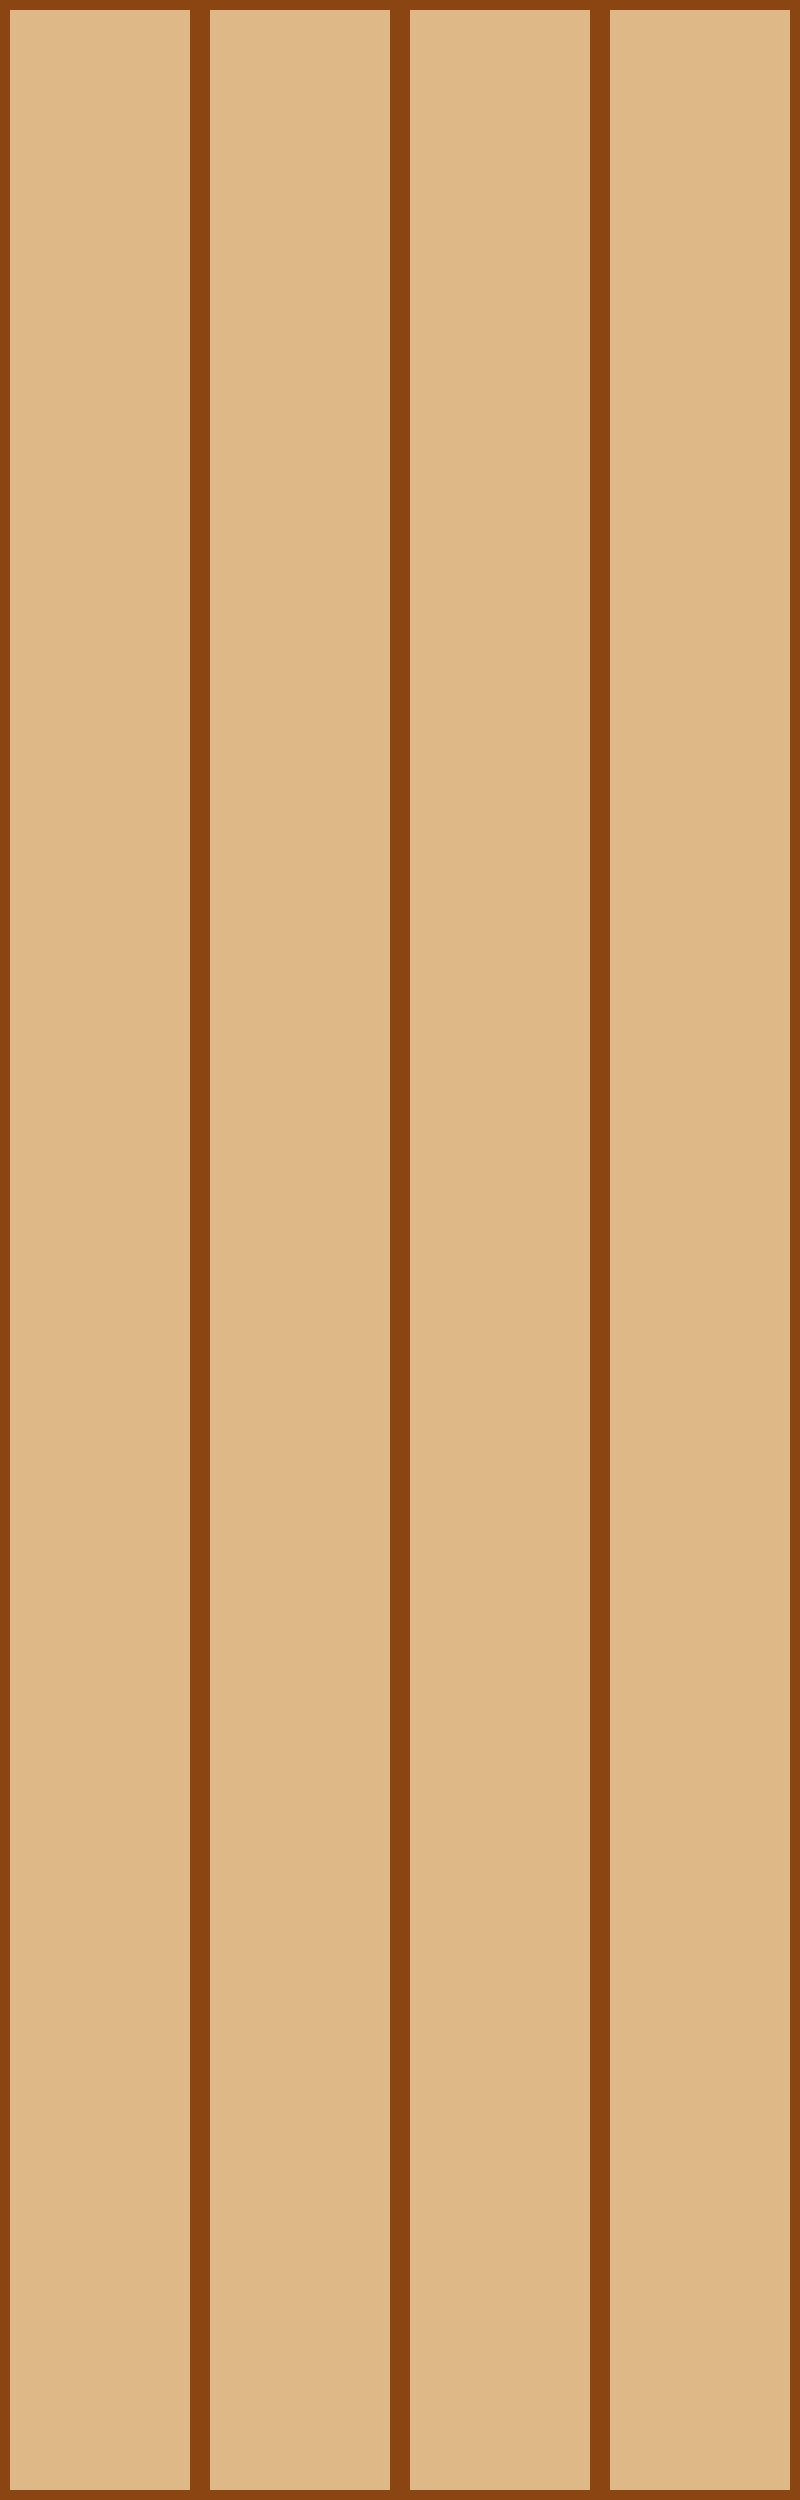
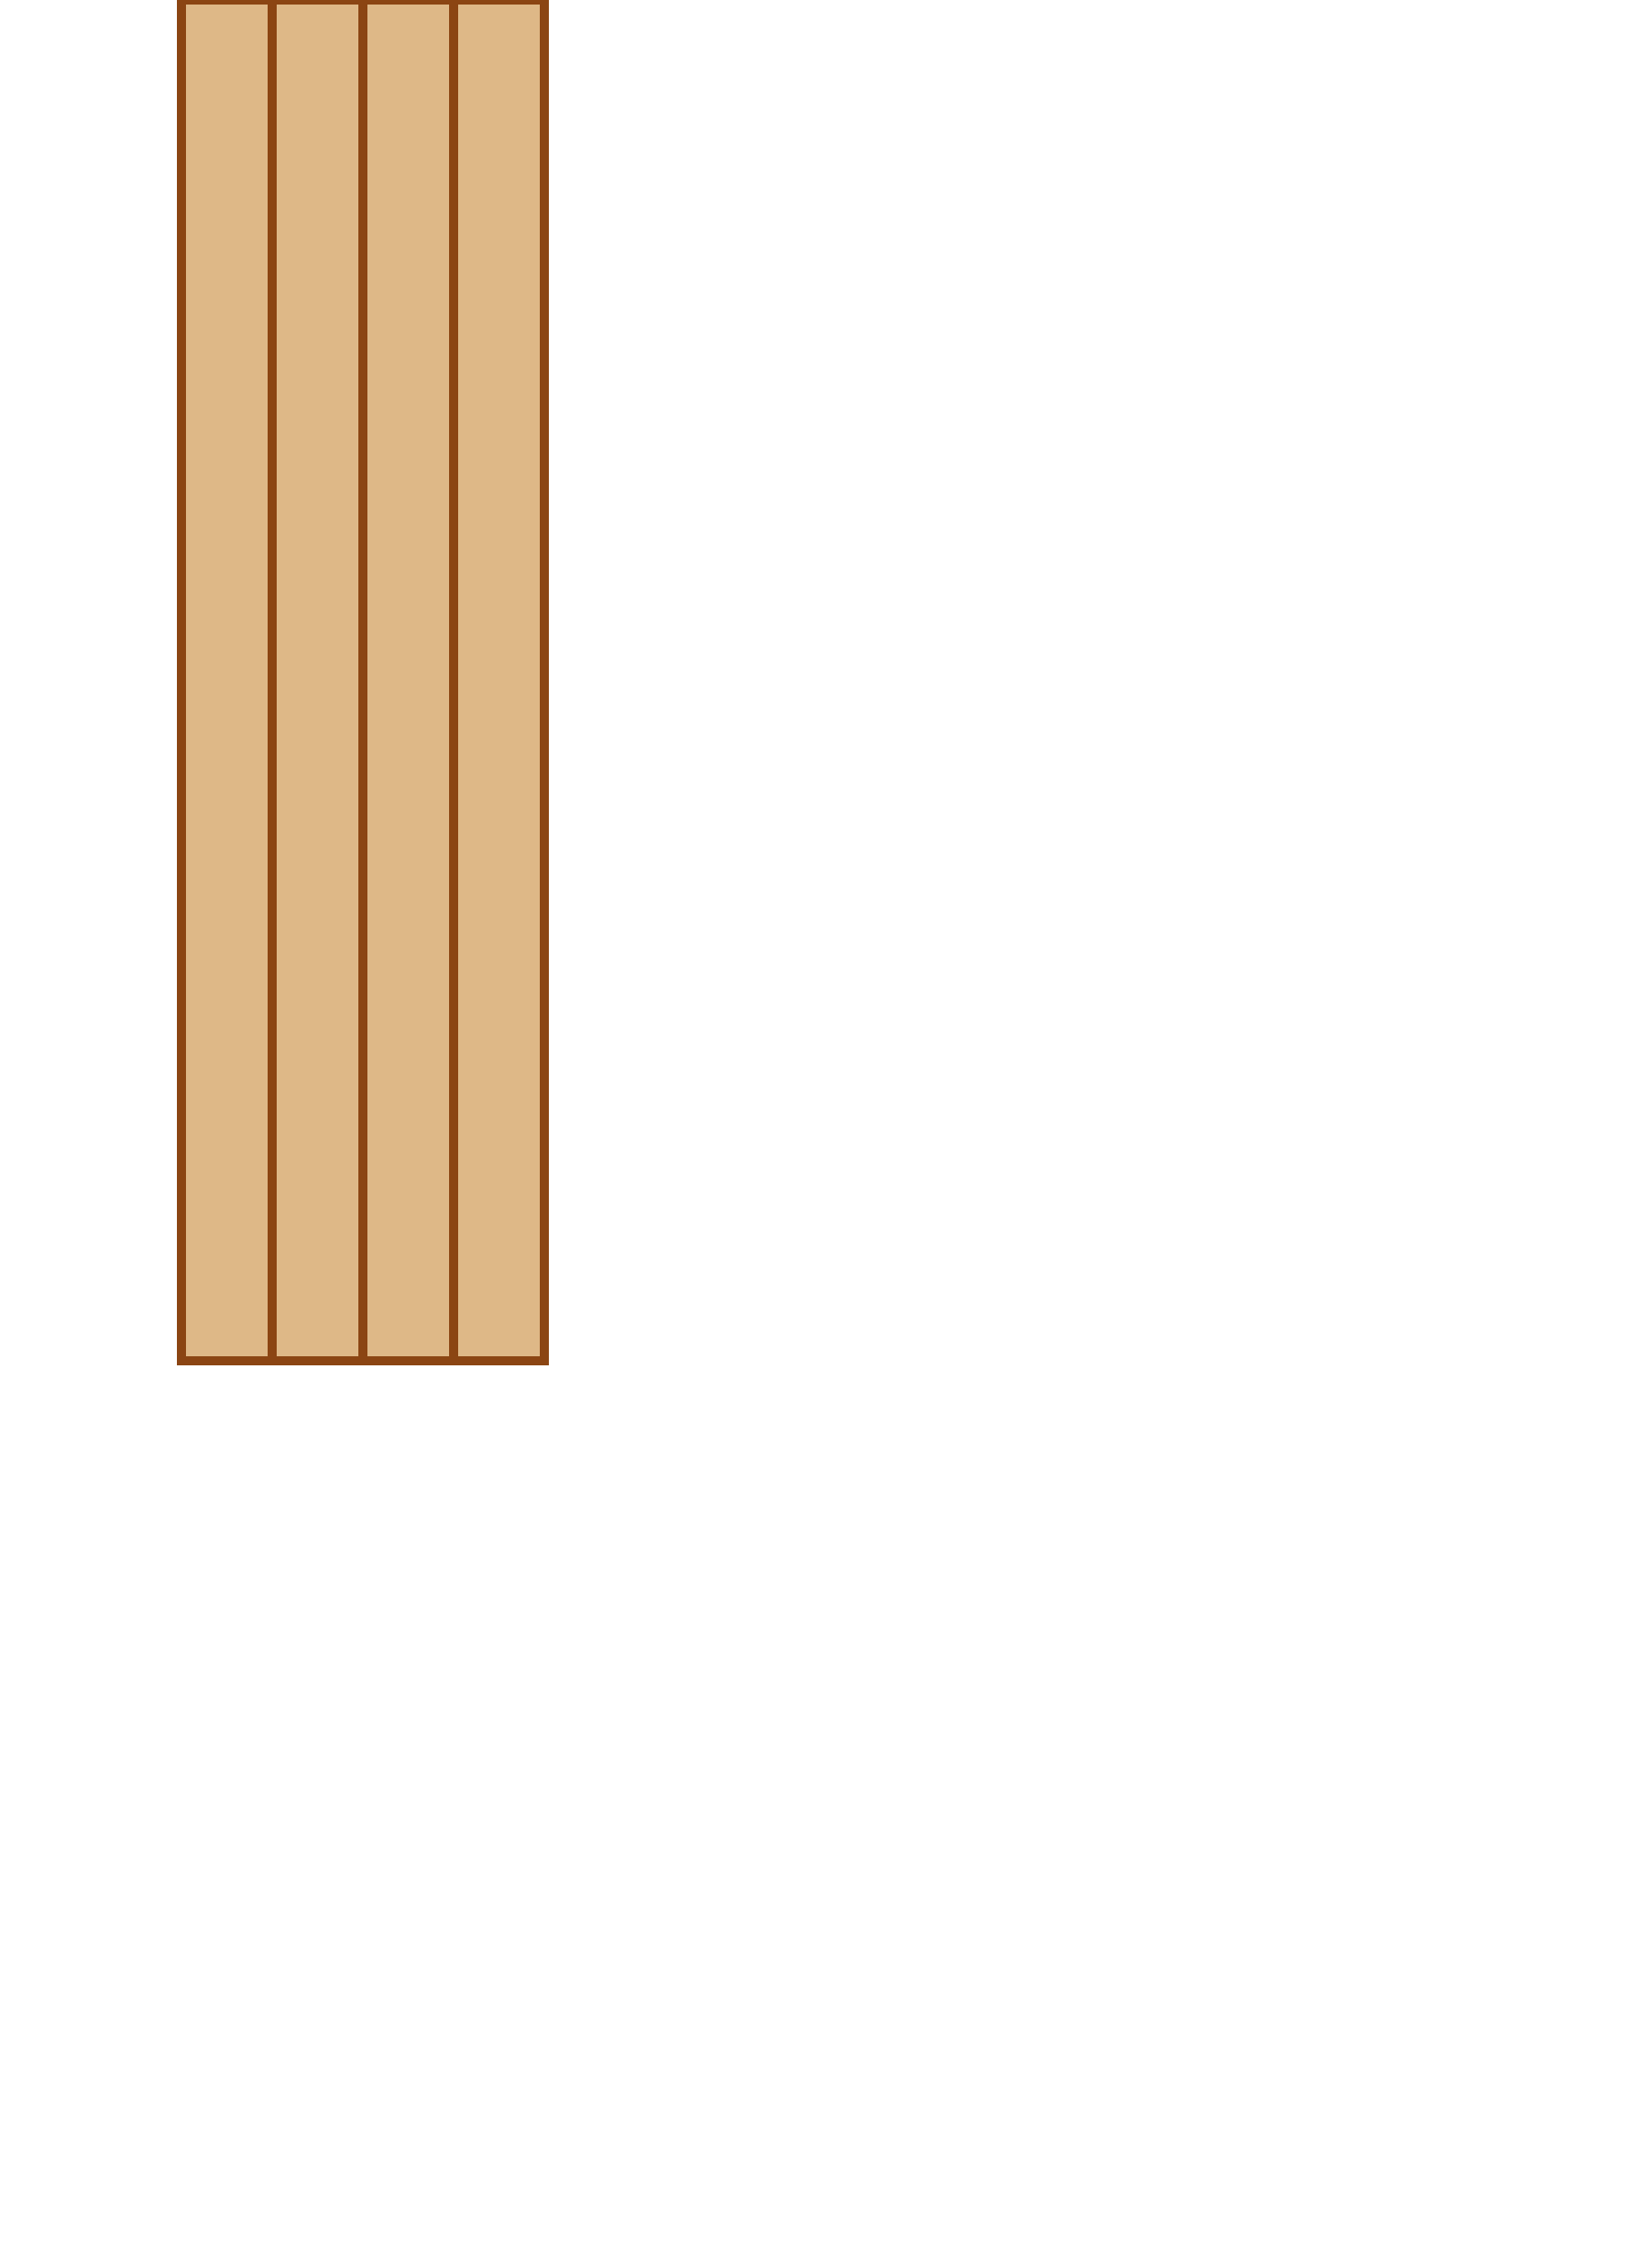
- <svg xmlns="http://www.w3.org/2000/svg" width="80" height="250">
-   <rect width="80" height="250" fill="burlywood" stroke="saddlebrown" stroke-width="2" />
-   <polygon points="0,0 0,250 20,250 20,0 40,0 40,250 60,250 60,0 80,0 80,250 100,250 100,0" style="stroke:saddlebrown;stroke-width:2;fill:burlywood;" />
+ <svg xmlns="http://www.w3.org/2000/svg" width="360" height="500" viewBox="0 0 360 500">
+   <defs>
+     <pattern id="planks" patternUnits="userSpaceOnUse" x="0" y="0" width="100" height="500">
+       <rect width="80" height="500" fill="burlywood" stroke="saddlebrown" stroke-width="2" />
+       <polygon points="0,0 0,500 20,500 20,0 40,0 40,500 60,500 60,0 80,0 80,500 100,500 100,0" style="stroke:saddlebrown;stroke-width:2;fill:burlywood;" />
+     </pattern>
+     <pattern id="treePattern" patternUnits="userSpaceOnUse" x="5" y="0" height="50" width="50">
+       <rect width="10" height="10" x="20" y="40" fill="maroon" />
+       <polygon points="25,0 40,15 30,15 45,25 35,25 50,40 0,40 15,25 5,25 20,15 10,15 " style="fill:darkgreen;" />
+     </pattern>
+     <pattern id="waterPattern" patternUnits="userSpaceOnUse" x="0" y="0" height="10" width="20">
+       <circle cx="10" cy="-10" r="15" fill="transparent" stroke="aqua" stroke-width="1" />
+     </pattern>
+   </defs>
+   <rect width="80" height="300" fill="url(#planks)" stroke="saddlebrown" stroke-width="2" x="40" y="0" />
</svg>
